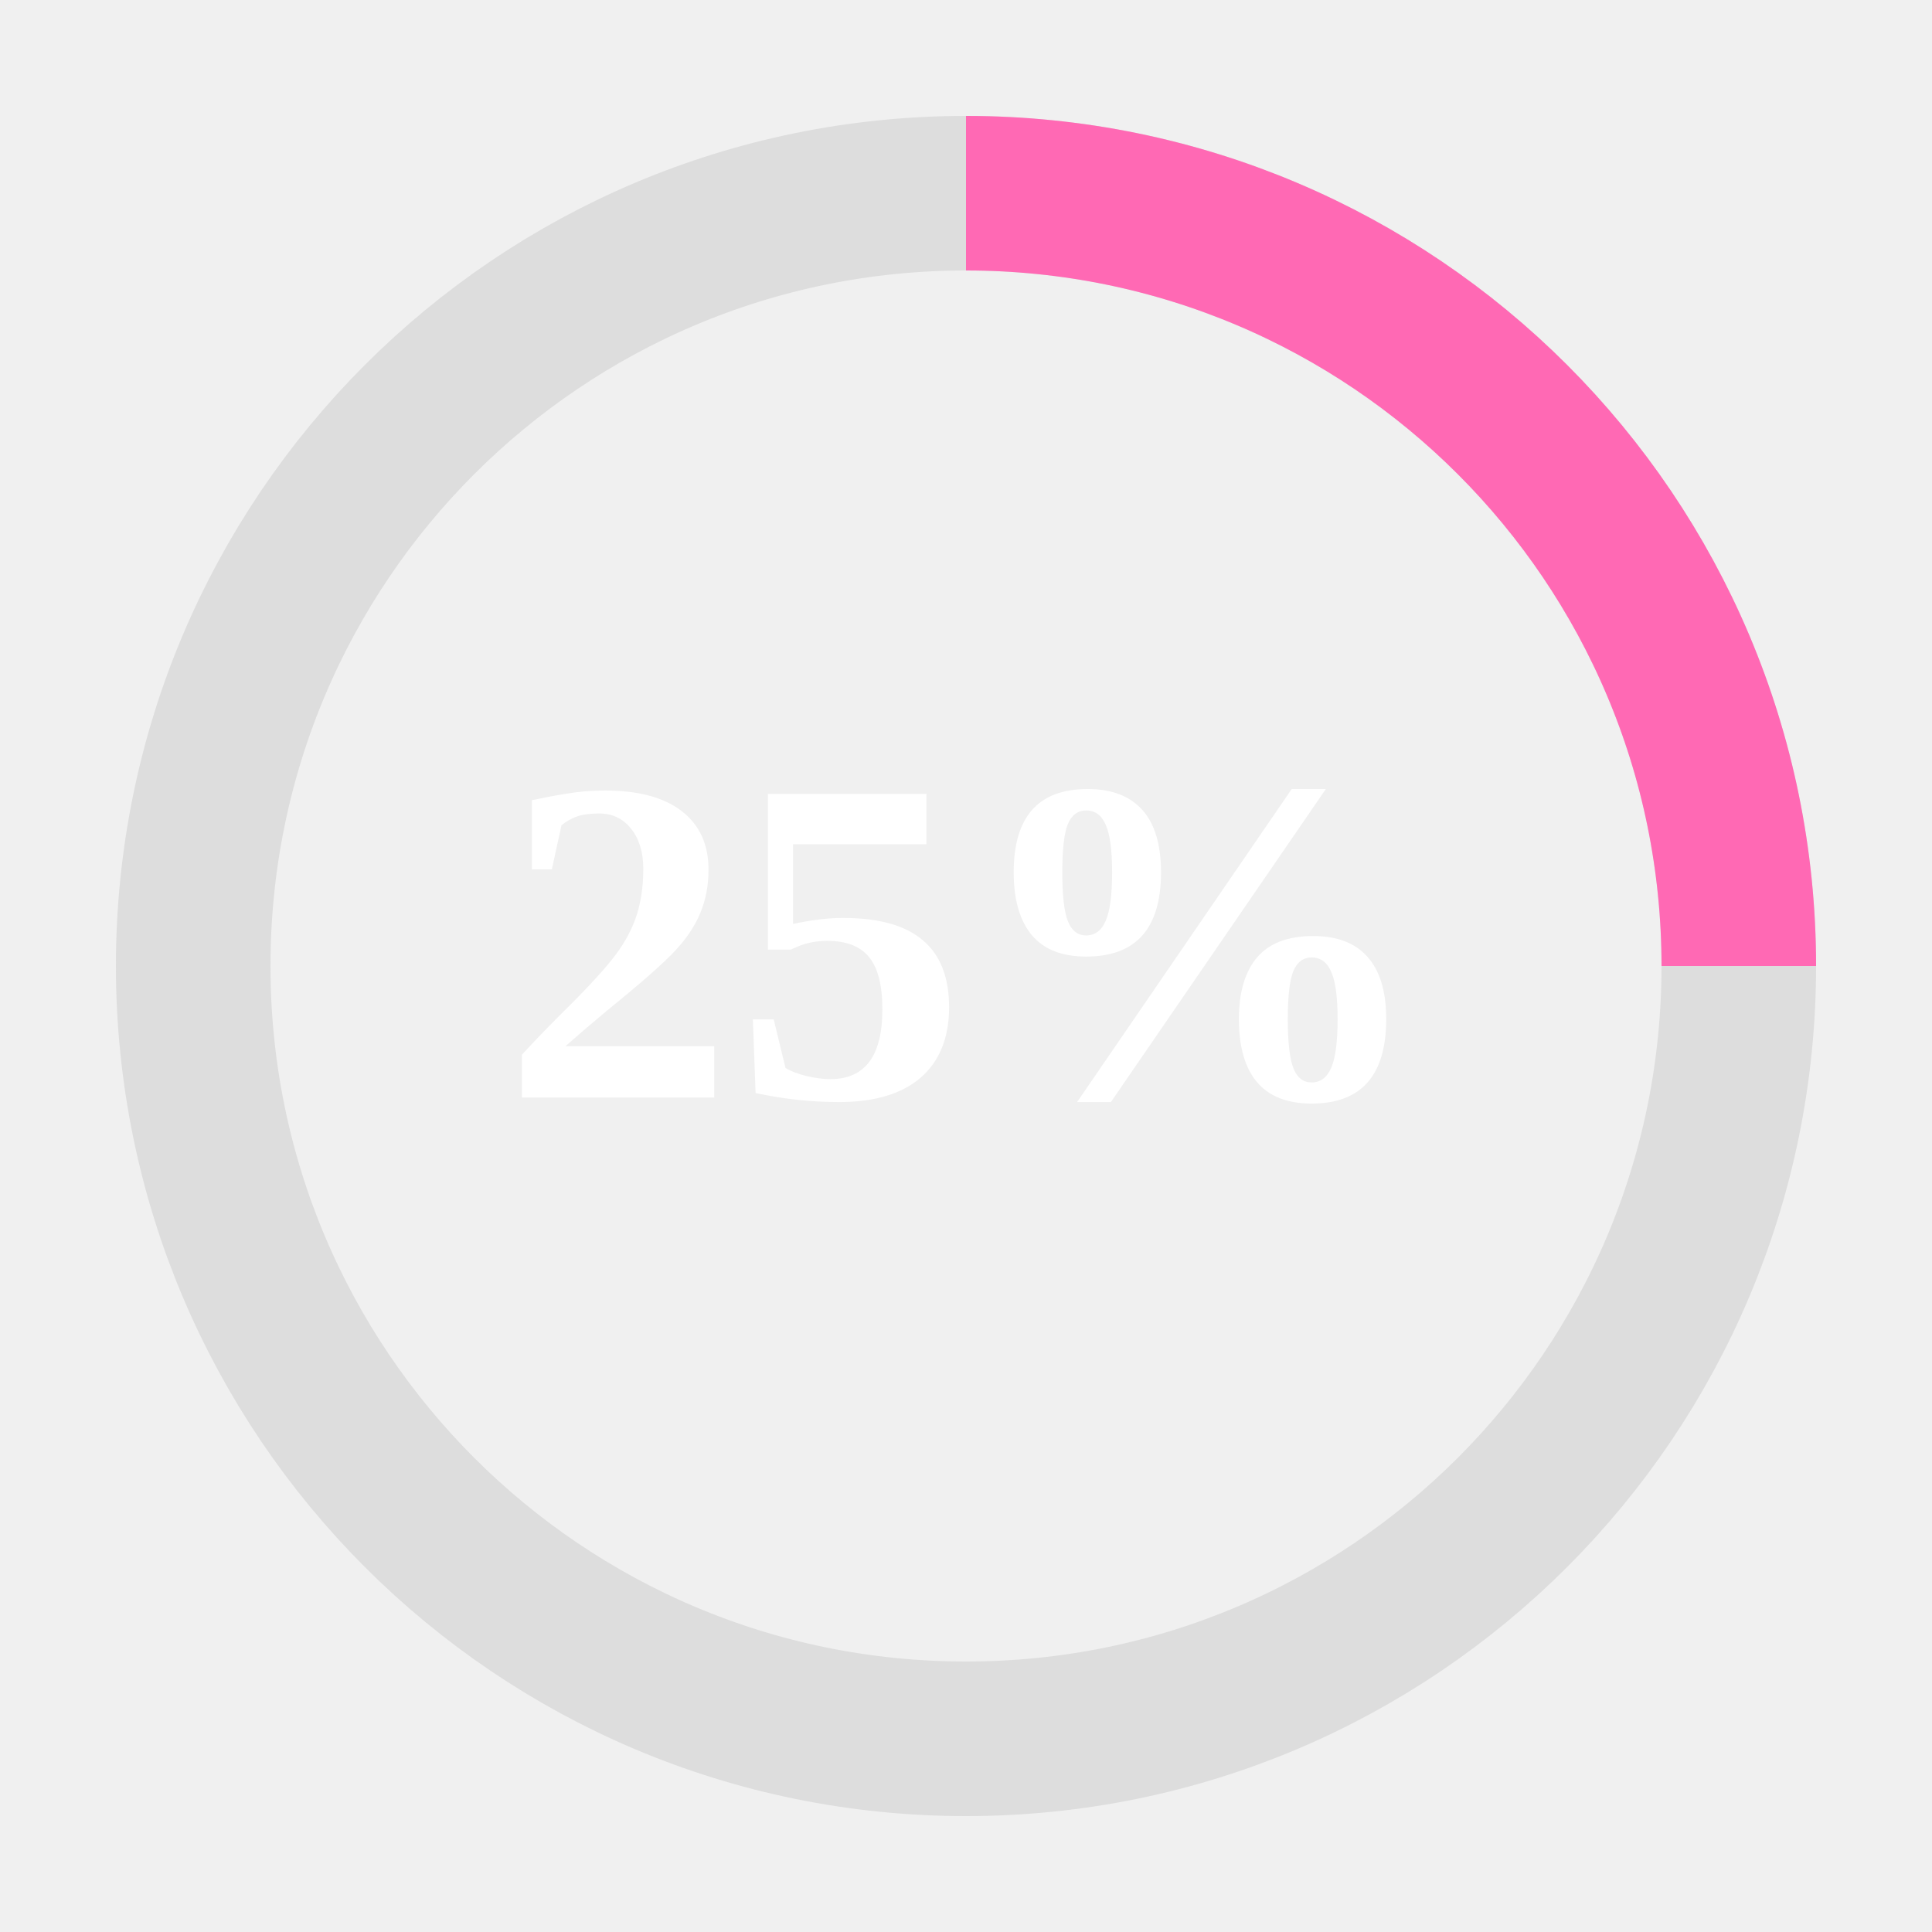
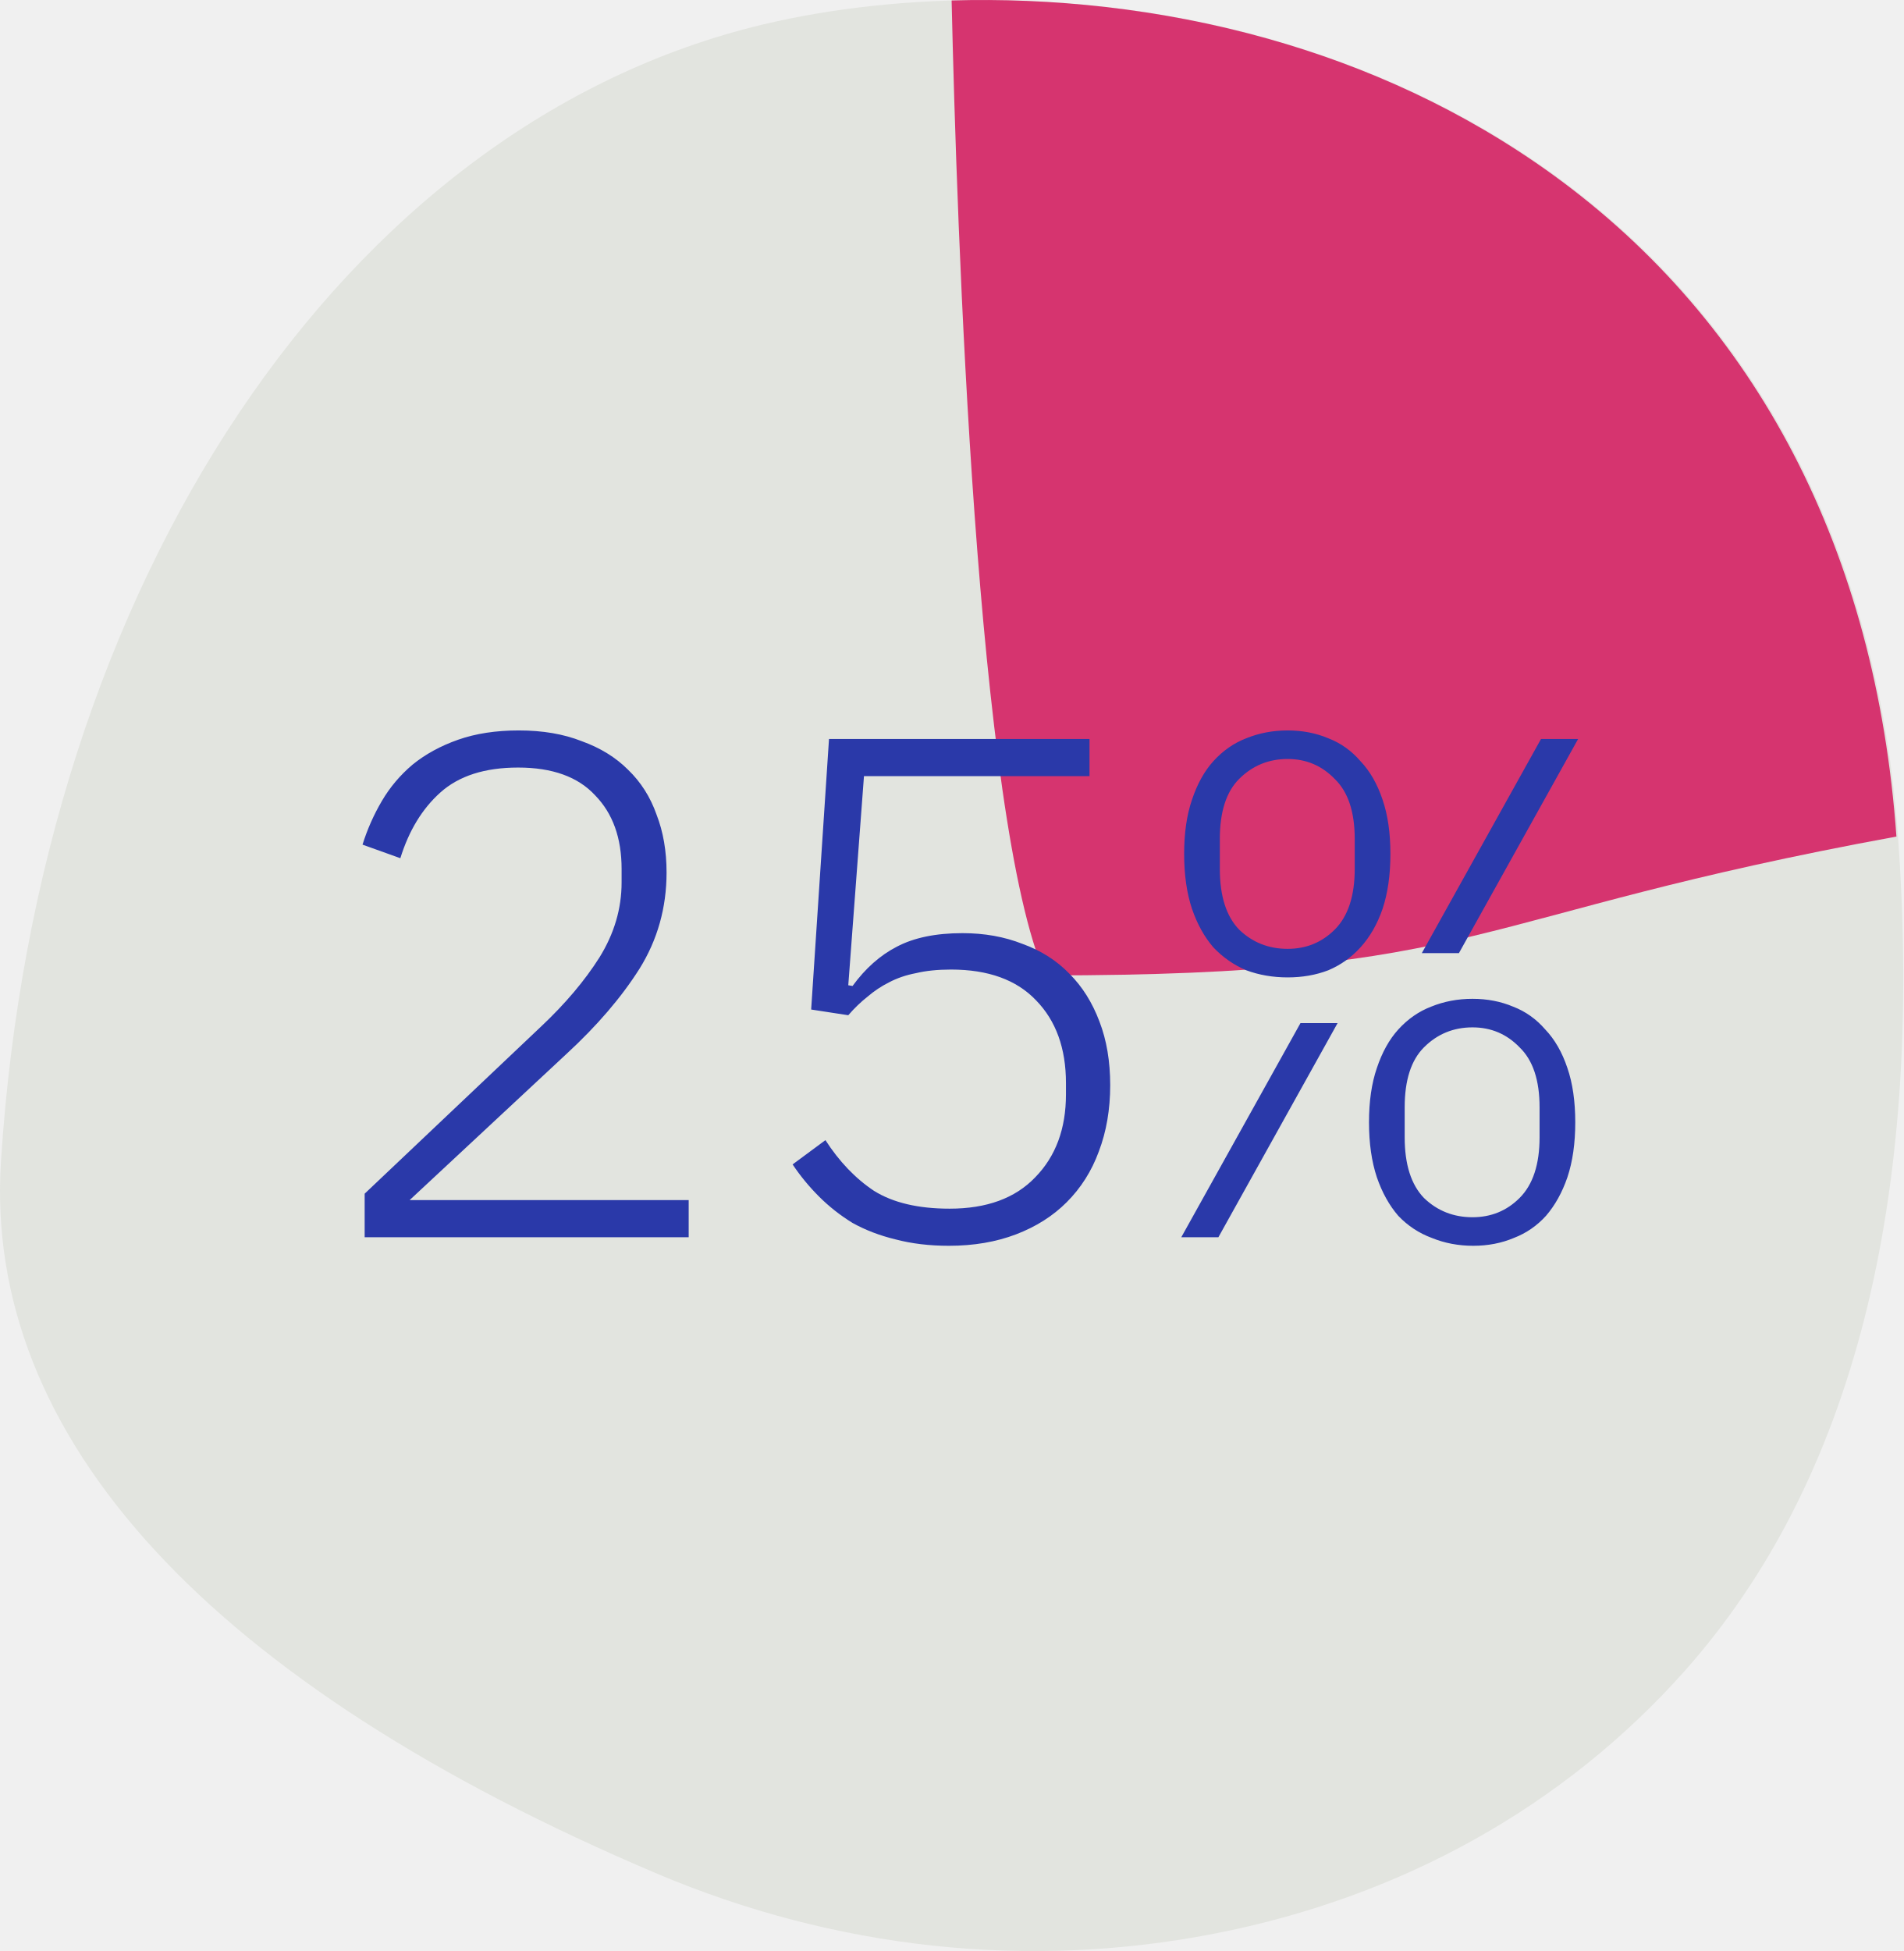
- <svg xmlns="http://www.w3.org/2000/svg" viewBox="0 0 100 100">
-   <circle cx="50" cy="50" r="40" fill="none" stroke="#ddd" stroke-width="8" />
-   <path d="M 50 10 A 40 40 0 0 1 90 50" fill="none" stroke="#FF69B4" stroke-width="8" />
-   <text x="50" y="50" text-anchor="middle" dominant-baseline="middle" fill="white" font-size="24" font-weight="bold">25%</text>
+ <svg xmlns="http://www.w3.org/2000/svg" width="80" height="82" viewBox="0 0 80 82" fill="none">
+   <g clip-path="url(#clip0_176_912)">
+     <path d="M53.371 1.639C57.475 2.798 61.578 4.629 65.334 7.35C73.927 13.57 78.924 23.187 79.781 35.168C80.88 50.516 77.856 62.316 70.81 70.234C65.744 75.927 58.903 79.745 51.024 81.275C43.202 82.798 35.106 81.921 27.613 78.748C8.82 70.78 -0.716 60.422 0.042 48.786C1.619 24.422 14.489 5.231 32.064 1.03C37.652 -0.305 45.524 -0.575 53.371 1.632V1.639Z" fill="#E2E4DF" />
+     <path d="M43.93 40.997C62.5 40.997 61.5 38.5 79.714 35.16C78.858 23.179 73.86 13.561 65.268 7.342C61.505 4.621 57.408 2.784 53.304 1.63C48.723 0.339 44.141 -0.1 40 0.019C40.217 9.53 41.043 34.458 43.942 40.997H43.936H43.93Z" fill="#D6346F" />
+     <path d="M28.948 52H15.328V50.17L22.738 43.15C23.758 42.19 24.578 41.22 25.198 40.24C25.818 39.24 26.128 38.19 26.128 37.09V36.52C26.128 35.22 25.758 34.19 25.018 33.43C24.298 32.65 23.218 32.26 21.778 32.26C20.378 32.26 19.288 32.61 18.508 33.31C17.748 33.99 17.188 34.91 16.828 36.07L15.238 35.5C15.438 34.86 15.708 34.25 16.048 33.67C16.388 33.09 16.818 32.58 17.338 32.14C17.878 31.7 18.518 31.35 19.258 31.09C19.998 30.83 20.848 30.7 21.808 30.7C22.808 30.7 23.688 30.85 24.448 31.15C25.228 31.43 25.878 31.83 26.398 32.35C26.938 32.87 27.338 33.5 27.598 34.24C27.878 34.96 28.018 35.77 28.018 36.67C28.018 38.15 27.638 39.5 26.878 40.72C26.118 41.92 25.098 43.11 23.818 44.29L17.218 50.44H28.948V52ZM45.796 32.62H36.316L35.656 41.41L35.836 41.44C36.376 40.7 36.996 40.15 37.696 39.79C38.416 39.41 39.336 39.22 40.456 39.22C41.376 39.22 42.216 39.37 42.976 39.67C43.756 39.95 44.416 40.37 44.956 40.93C45.496 41.47 45.916 42.14 46.216 42.94C46.516 43.72 46.666 44.61 46.666 45.61C46.666 46.63 46.506 47.56 46.186 48.4C45.886 49.22 45.436 49.93 44.836 50.53C44.256 51.11 43.546 51.56 42.706 51.88C41.866 52.2 40.926 52.36 39.886 52.36C39.066 52.36 38.316 52.27 37.636 52.09C36.976 51.93 36.376 51.7 35.836 51.4C35.316 51.08 34.846 50.71 34.426 50.29C34.006 49.87 33.636 49.42 33.316 48.94L34.696 47.92C35.276 48.82 35.956 49.53 36.736 50.05C37.536 50.55 38.596 50.8 39.916 50.8C41.476 50.8 42.676 50.36 43.516 49.48C44.376 48.6 44.806 47.44 44.806 46V45.52C44.806 44.06 44.386 42.9 43.546 42.04C42.726 41.18 41.536 40.75 39.976 40.75C39.416 40.75 38.926 40.8 38.506 40.9C38.086 40.98 37.706 41.11 37.366 41.29C37.046 41.45 36.746 41.65 36.466 41.89C36.186 42.11 35.916 42.37 35.656 42.67L34.096 42.43L34.846 31.06H45.796V32.62ZM54.124 41.08C53.504 41.08 52.924 40.98 52.384 40.78C51.864 40.56 51.404 40.24 51.004 39.82C50.624 39.38 50.324 38.84 50.104 38.2C49.884 37.54 49.774 36.77 49.774 35.89C49.774 35.01 49.884 34.25 50.104 33.61C50.324 32.95 50.624 32.41 51.004 31.99C51.404 31.55 51.864 31.23 52.384 31.03C52.924 30.81 53.504 30.7 54.124 30.7C54.744 30.7 55.314 30.81 55.834 31.03C56.354 31.23 56.804 31.55 57.184 31.99C57.584 32.41 57.894 32.95 58.114 33.61C58.334 34.25 58.444 35.01 58.444 35.89C58.444 36.77 58.334 37.54 58.114 38.2C57.894 38.84 57.584 39.38 57.184 39.82C56.804 40.24 56.354 40.56 55.834 40.78C55.314 40.98 54.744 41.08 54.124 41.08ZM54.124 39.88C54.904 39.88 55.564 39.61 56.104 39.07C56.664 38.51 56.944 37.66 56.944 36.52V35.26C56.944 34.12 56.664 33.28 56.104 32.74C55.564 32.18 54.904 31.9 54.124 31.9C53.324 31.9 52.644 32.18 52.084 32.74C51.544 33.28 51.274 34.12 51.274 35.26V36.52C51.274 37.66 51.544 38.51 52.084 39.07C52.644 39.61 53.324 39.88 54.124 39.88ZM64.774 31.06H66.334L61.324 40.06H59.764L64.774 31.06ZM54.664 43H56.224L51.214 52H49.654L54.664 43ZM61.924 52.36C61.304 52.36 60.724 52.25 60.184 52.03C59.644 51.83 59.174 51.52 58.774 51.1C58.394 50.66 58.094 50.12 57.874 49.48C57.654 48.82 57.544 48.05 57.544 47.17C57.544 46.29 57.654 45.53 57.874 44.89C58.094 44.23 58.394 43.69 58.774 43.27C59.174 42.83 59.634 42.51 60.154 42.31C60.694 42.09 61.274 41.98 61.894 41.98C62.514 41.98 63.084 42.09 63.604 42.31C64.124 42.51 64.574 42.83 64.954 43.27C65.354 43.69 65.664 44.23 65.884 44.89C66.104 45.53 66.214 46.29 66.214 47.17C66.214 48.05 66.104 48.82 65.884 49.48C65.664 50.12 65.364 50.66 64.984 51.1C64.604 51.52 64.154 51.83 63.634 52.03C63.114 52.25 62.544 52.36 61.924 52.36ZM61.894 51.16C62.674 51.16 63.334 50.89 63.874 50.35C64.434 49.79 64.714 48.94 64.714 47.8V46.54C64.714 45.4 64.434 44.56 63.874 44.02C63.334 43.46 62.674 43.18 61.894 43.18C61.094 43.18 60.414 43.46 59.854 44.02C59.314 44.56 59.044 45.4 59.044 46.54V47.8C59.044 48.94 59.314 49.79 59.854 50.35C60.414 50.89 61.094 51.16 61.894 51.16Z" fill="#2A39A9" />
+   </g>
+   <defs>
+     <clipPath id="clip0_176_912">
+       <rect width="80" height="82" fill="white" />
+     </clipPath>
+   </defs>
</svg>
